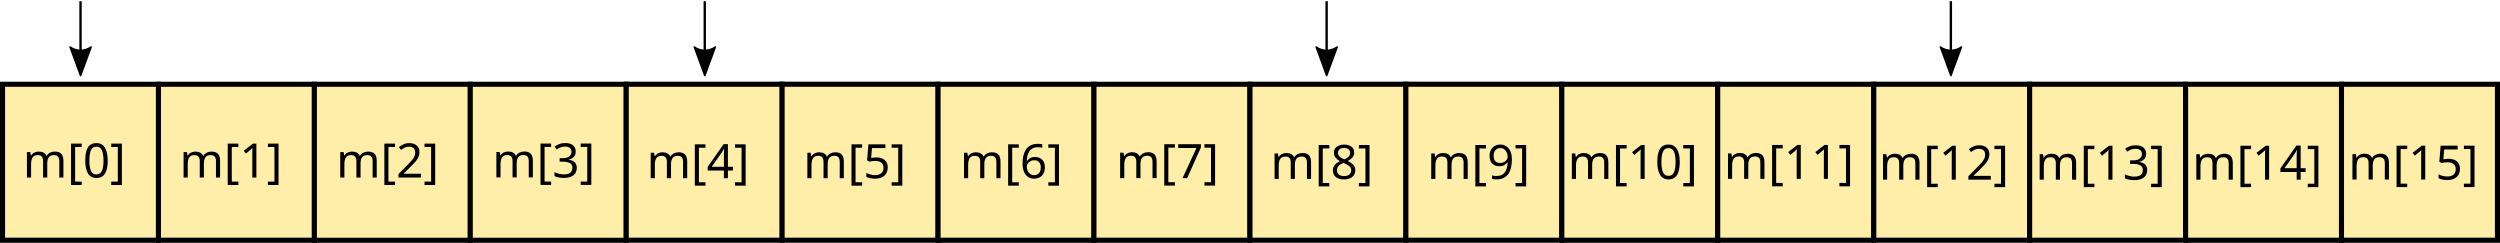
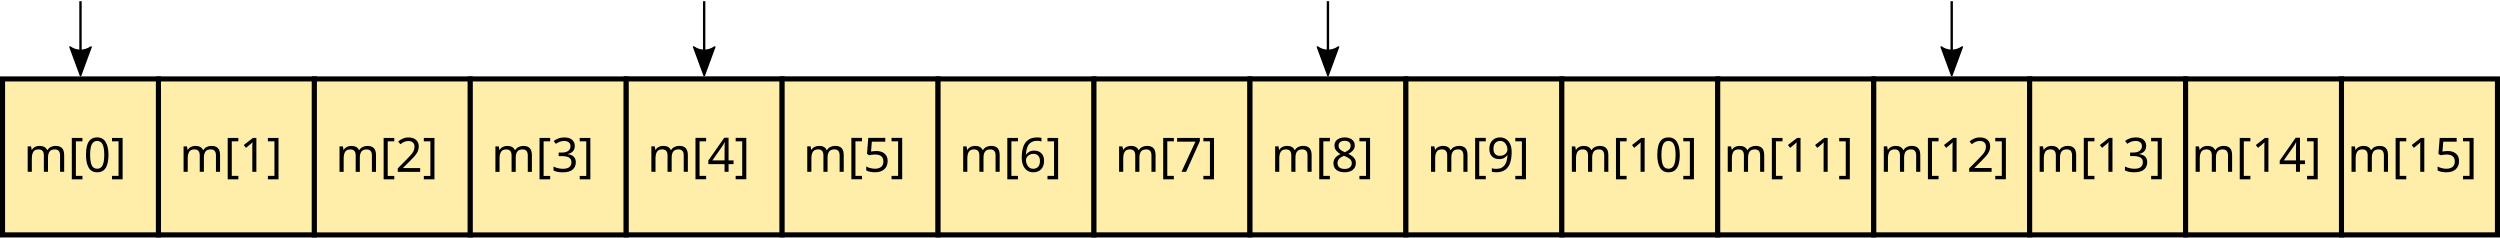
- <svg xmlns="http://www.w3.org/2000/svg" width="1053.286" height="102.295" id="svg3529" version="1.1">
+ <svg xmlns="http://www.w3.org/2000/svg" width="1053.286" height="100.047" id="svg3529" version="1.1">
  <defs id="defs3531">
    <marker orient="auto" refY="0" refX="0" id="TriangleInL" style="overflow:visible">
      <path id="path3955" d="m 5.77,0 -8.65,5 0,-10 8.65,5 z" style="fill-rule:evenodd;stroke:#000000;stroke-width:1pt" transform="scale(-0.8,-0.8)" />
    </marker>
    <marker orient="auto" refY="0" refX="0" id="Arrow2Mstart" style="overflow:visible">
      <path id="path3846" style="fill-rule:evenodd;stroke-width:0.625;stroke-linejoin:round" d="M 8.719,4.034 -2.207,0.016 8.719,-4.002 c -1.745,2.372 -1.735,5.617 -6e-7,8.035 z" transform="scale(0.6,0.6)" />
    </marker>
    <marker orient="auto" refY="0" refX="0" id="Arrow1Lstart" style="overflow:visible">
      <path id="path3822" d="M 0,0 5,-5 -12.5,0 5,5 0,0 z" style="fill-rule:evenodd;stroke:#000000;stroke-width:1pt" transform="matrix(0.8,0,0,0.8,10,0)" />
    </marker>
    <marker orient="auto" refY="0" refX="0" id="Arrow2Lstart" style="overflow:visible">
      <path id="path3840" style="fill-rule:evenodd;stroke-width:0.625;stroke-linejoin:round" d="M 8.719,4.034 -2.207,0.016 8.719,-4.002 c -1.745,2.372 -1.735,5.617 -6e-7,8.035 z" transform="matrix(1.1,0,0,1.1,1.1,0)" />
    </marker>
    <marker orient="auto" refY="0" refX="0" id="Arrow2Lend" style="overflow:visible">
      <path id="path3843" style="fill-rule:evenodd;stroke-width:0.625;stroke-linejoin:round" d="M 8.719,4.034 -2.207,0.016 8.719,-4.002 c -1.745,2.372 -1.735,5.617 -6e-7,8.035 z" transform="matrix(-1.1,0,0,-1.1,-1.1,0)" />
    </marker>
    <marker orient="auto" refY="0" refX="0" id="Arrow2LstartZ" style="overflow:visible">
      <path id="path5593" style="fill:#ff0000;fill-rule:evenodd;stroke:#ff0000;stroke-width:0.625;stroke-linejoin:round" d="M 8.719,4.034 -2.207,0.016 8.719,-4.002 c -1.745,2.372 -1.735,5.617 -6e-7,8.035 z" transform="matrix(1.1,0,0,1.1,1.1,0)" />
    </marker>
    <marker orient="auto" refY="0" refX="0" id="Arrow2LstartZA" style="overflow:visible">
      <path id="path5764" style="fill:#000000;fill-rule:evenodd;stroke:#000000;stroke-width:0.625;stroke-linejoin:round" d="M 8.719,4.034 -2.207,0.016 8.719,-4.002 c -1.745,2.372 -1.735,5.617 -6e-7,8.035 z" transform="matrix(1.1,0,0,1.1,1.1,0)" />
    </marker>
    <marker orient="auto" refY="0" refX="0" id="Arrow2LstartZA-5" style="overflow:visible">
      <path id="path5764-4" style="fill:#000000;fill-rule:evenodd;stroke:#000000;stroke-width:0.625;stroke-linejoin:round" d="M 8.719,4.034 -2.207,0.016 8.719,-4.002 c -1.745,2.372 -1.735,5.617 -6e-7,8.035 z" transform="matrix(1.1,0,0,1.1,1.1,0)" />
    </marker>
    <marker orient="auto" refY="0" refX="0" id="Arrow2LstartZA-3" style="overflow:visible">
      <path id="path5764-7" style="fill:#000000;fill-rule:evenodd;stroke:#000000;stroke-width:0.625;stroke-linejoin:round" d="M 8.719,4.034 -2.207,0.016 8.719,-4.002 c -1.745,2.372 -1.735,5.617 -6e-7,8.035 z" transform="matrix(1.1,0,0,1.1,1.1,0)" />
    </marker>
    <marker orient="auto" refY="0" refX="0" id="marker6002" style="overflow:visible">
      <path id="path6004" style="fill:#000000;fill-rule:evenodd;stroke:#000000;stroke-width:0.625;stroke-linejoin:round" d="M 8.719,4.034 -2.207,0.016 8.719,-4.002 c -1.745,2.372 -1.735,5.617 -6e-7,8.035 z" transform="matrix(1.1,0,0,1.1,1.1,0)" />
    </marker>
  </defs>
-   <g id="layer1" transform="translate(-206.0714,-256.8622)">
-     <g id="g4641">
-       <path id="path4344" d="m 207.143,325.219 0,-32.857 32.857,0 32.857,0 0,32.857 0,32.857 -32.857,0 -32.857,0 0,-32.857 z" style="fill:#ffeeaa;fill-opacity:1;fill-rule:nonzero;stroke:#000000;stroke-width:2.143;stroke-linecap:round;stroke-linejoin:miter;stroke-miterlimit:4;stroke-opacity:1;stroke-dasharray:none;stroke-dashoffset:0" />
-       <text id="text4451" y="331.648" x="215.714" style="font-size:20px;font-style:normal;font-variant:normal;font-weight:normal;font-stretch:normal;text-align:start;line-height:120%;letter-spacing:0px;word-spacing:0px;writing-mode:lr-tb;text-anchor:start;fill:#000000;fill-opacity:1;stroke:none;font-family:Sans;-inkscape-font-specification:Sans" xml:space="preserve">
-         <tspan y="331.648" x="215.714" id="tspan4453">m[0]</tspan>
-       </text>
-     </g>
-     <g id="g4646">
-       <path id="path4344-1" d="m 272.821,325.219 0,-32.857 32.857,0 32.857,0 0,32.857 0,32.857 -32.857,0 -32.857,0 0,-32.857 z" style="fill:#ffeeaa;fill-opacity:1;fill-rule:nonzero;stroke:#000000;stroke-width:2.143;stroke-linecap:round;stroke-linejoin:miter;stroke-miterlimit:4;stroke-opacity:1;stroke-dasharray:none;stroke-dashoffset:0" />
-       <text id="text4451-8" y="331.648" x="281.714" style="font-size:20px;font-style:normal;font-variant:normal;font-weight:normal;font-stretch:normal;text-align:start;line-height:120%;letter-spacing:0px;word-spacing:0px;writing-mode:lr-tb;text-anchor:start;fill:#000000;fill-opacity:1;stroke:none;font-family:Sans;-inkscape-font-specification:Sans" xml:space="preserve">
-         <tspan y="331.648" x="281.714" id="tspan4453-4">m[1]</tspan>
-       </text>
-     </g>
-     <g id="g4651">
-       <path id="path4344-8" d="m 338.522,325.228 0,-32.857 32.857,0 32.857,0 0,32.857 0,32.857 -32.857,0 -32.857,0 0,-32.857 z" style="fill:#ffeeaa;fill-opacity:1;fill-rule:nonzero;stroke:#000000;stroke-width:2.143;stroke-linecap:round;stroke-linejoin:miter;stroke-miterlimit:4;stroke-opacity:1;stroke-dasharray:none;stroke-dashoffset:0" />
-       <text id="text4451-8-5" y="331.648" x="347.714" style="font-size:20px;font-style:normal;font-variant:normal;font-weight:normal;font-stretch:normal;text-align:start;line-height:120%;letter-spacing:0px;word-spacing:0px;writing-mode:lr-tb;text-anchor:start;fill:#000000;fill-opacity:1;stroke:none;font-family:Sans;-inkscape-font-specification:Sans" xml:space="preserve">
-         <tspan y="331.648" x="347.714" id="tspan4453-4-9">m[2]</tspan>
-       </text>
-     </g>
-     <g id="g4656">
-       <path id="path4344-1-9" d="m 404.201,325.228 0,-32.857 32.857,0 32.857,0 0,32.857 0,32.857 -32.857,0 -32.857,0 0,-32.857 z" style="fill:#ffeeaa;fill-opacity:1;fill-rule:nonzero;stroke:#000000;stroke-width:2.143;stroke-linecap:round;stroke-linejoin:miter;stroke-miterlimit:4;stroke-opacity:1;stroke-dasharray:none;stroke-dashoffset:0" />
-       <text id="text4451-8-5-6" y="331.615" x="413.495" style="font-size:20px;font-style:normal;font-variant:normal;font-weight:normal;font-stretch:normal;text-align:start;line-height:120%;letter-spacing:0px;word-spacing:0px;writing-mode:lr-tb;text-anchor:start;fill:#000000;fill-opacity:1;stroke:none;font-family:Sans;-inkscape-font-specification:Sans" xml:space="preserve">
-         <tspan y="331.615" x="413.495" id="tspan4453-4-9-2">m[3]</tspan>
-       </text>
-     </g>
-     <g id="g4666" transform="translate(262.8035,-65.69653)">
-       <path id="path4344-4" d="m 207.103,390.907 0,-32.857 32.857,0 32.857,0 0,32.857 0,32.857 -32.857,0 -32.857,0 0,-32.857 z" style="fill:#ffeeaa;fill-opacity:1;fill-rule:nonzero;stroke:#000000;stroke-width:2.143;stroke-linecap:round;stroke-linejoin:miter;stroke-miterlimit:4;stroke-opacity:1;stroke-dasharray:none;stroke-dashoffset:0" />
-       <text id="text4451-0" y="397.638" x="215.714" style="font-size:20px;font-style:normal;font-variant:normal;font-weight:normal;font-stretch:normal;text-align:start;line-height:120%;letter-spacing:0px;word-spacing:0px;writing-mode:lr-tb;text-anchor:start;fill:#000000;fill-opacity:1;stroke:none;font-family:Sans;-inkscape-font-specification:Sans" xml:space="preserve">
-         <tspan y="397.638" x="215.714" id="tspan4453-47">m[4]</tspan>
-       </text>
-     </g>
-     <g id="g4674" transform="translate(262.8035,-65.69653)">
-       <g id="g4671">
-         <path style="fill:#ffeeaa;fill-opacity:1;fill-rule:nonzero;stroke:#000000;stroke-width:2.143;stroke-linecap:round;stroke-linejoin:miter;stroke-miterlimit:4;stroke-opacity:1;stroke-dasharray:none;stroke-dashoffset:0" d="m 272.781,390.907 0,-32.857 32.857,0 32.857,0 0,32.857 0,32.857 -32.857,0 -32.857,0 0,-32.857 z" id="path4344-1-5" />
-       </g>
-       <text id="text4451-8-0" y="397.638" x="281.714" style="font-size:20px;font-style:normal;font-variant:normal;font-weight:normal;font-stretch:normal;text-align:start;line-height:120%;letter-spacing:0px;word-spacing:0px;writing-mode:lr-tb;text-anchor:start;fill:#000000;fill-opacity:1;stroke:none;font-family:Sans;-inkscape-font-specification:Sans" xml:space="preserve">
-         <tspan y="397.638" x="281.714" id="tspan4453-4-6">m[5]</tspan>
-       </text>
-     </g>
-     <g id="g4680" transform="translate(262.8035,-65.69653)">
-       <path id="path4344-8-5" d="m 338.482,390.916 0,-32.857 32.857,0 32.857,0 0,32.857 0,32.857 -32.857,0 -32.857,0 0,-32.857 z" style="fill:#ffeeaa;fill-opacity:1;fill-rule:nonzero;stroke:#000000;stroke-width:2.143;stroke-linecap:round;stroke-linejoin:miter;stroke-miterlimit:4;stroke-opacity:1;stroke-dasharray:none;stroke-dashoffset:0" />
-       <text id="text4451-8-5-2" y="397.638" x="347.714" style="font-size:20px;font-style:normal;font-variant:normal;font-weight:normal;font-stretch:normal;text-align:start;line-height:120%;letter-spacing:0px;word-spacing:0px;writing-mode:lr-tb;text-anchor:start;fill:#000000;fill-opacity:1;stroke:none;font-family:Sans;-inkscape-font-specification:Sans" xml:space="preserve">
-         <tspan y="397.638" x="347.714" id="tspan4453-4-9-4">m[6]</tspan>
-       </text>
-     </g>
-     <g id="g4661" transform="translate(262.8035,-65.69653)">
-       <path id="path4344-1-9-4" d="m 404.161,390.916 0,-32.857 32.857,0 32.857,0 0,32.857 0,32.857 -32.857,0 -32.857,0 0,-32.857 z" style="fill:#ffeeaa;fill-opacity:1;fill-rule:nonzero;stroke:#000000;stroke-width:2.143;stroke-linecap:round;stroke-linejoin:miter;stroke-miterlimit:4;stroke-opacity:1;stroke-dasharray:none;stroke-dashoffset:0" />
-       <text id="text4451-8-5-6-7" y="397.605" x="413.495" style="font-size:20px;font-style:normal;font-variant:normal;font-weight:normal;font-stretch:normal;text-align:start;line-height:120%;letter-spacing:0px;word-spacing:0px;writing-mode:lr-tb;text-anchor:start;fill:#000000;fill-opacity:1;stroke:none;font-family:Sans;-inkscape-font-specification:Sans" xml:space="preserve">
-         <tspan y="397.605" x="413.495" id="tspan4453-4-9-2-2">m[7]</tspan>
-       </text>
-     </g>
-     <g id="g4700" transform="translate(525.6415,-131.4104)">
-       <path id="path4344-41" d="m 207.069,456.621 0,-32.857 32.857,0 32.857,0 0,32.857 0,32.857 -32.857,0 -32.857,0 0,-32.857 z" style="fill:#ffeeaa;fill-opacity:1;fill-rule:nonzero;stroke:#000000;stroke-width:2.143;stroke-linecap:round;stroke-linejoin:miter;stroke-miterlimit:4;stroke-opacity:1;stroke-dasharray:none;stroke-dashoffset:0" />
-       <text id="text4451-81" y="463.658" x="215.724" style="font-size:20px;font-style:normal;font-variant:normal;font-weight:normal;font-stretch:normal;text-align:start;line-height:120%;letter-spacing:0px;word-spacing:0px;writing-mode:lr-tb;text-anchor:start;fill:#000000;fill-opacity:1;stroke:none;font-family:Sans;-inkscape-font-specification:Sans" xml:space="preserve">
-         <tspan y="463.658" x="215.724" id="tspan4453-8">m[8]</tspan>
-       </text>
-     </g>
-     <g id="g4695" transform="translate(525.6415,-131.4104)">
-       <path id="path4344-1-2" d="m 272.747,456.621 0,-32.857 32.857,0 32.857,0 0,32.857 0,32.857 -32.857,0 -32.857,0 0,-32.857 z" style="fill:#ffeeaa;fill-opacity:1;fill-rule:nonzero;stroke:#000000;stroke-width:2.143;stroke-linecap:round;stroke-linejoin:miter;stroke-miterlimit:4;stroke-opacity:1;stroke-dasharray:none;stroke-dashoffset:0" />
-       <text id="text4451-8-4" y="463.658" x="281.724" style="font-size:20px;font-style:normal;font-variant:normal;font-weight:normal;font-stretch:normal;text-align:start;line-height:120%;letter-spacing:0px;word-spacing:0px;writing-mode:lr-tb;text-anchor:start;fill:#000000;fill-opacity:1;stroke:none;font-family:Sans;-inkscape-font-specification:Sans" xml:space="preserve">
-         <tspan y="463.658" x="281.724" id="tspan4453-4-64">m[9]</tspan>
-       </text>
-     </g>
-     <g id="g4690" transform="translate(525.6415,-131.4104)">
-       <path id="path4344-8-3" d="m 338.448,456.63 0,-32.857 32.857,0 32.857,0 0,32.857 0,32.857 -32.857,0 -32.857,0 0,-32.857 z" style="fill:#ffeeaa;fill-opacity:1;fill-rule:nonzero;stroke:#000000;stroke-width:2.143;stroke-linecap:round;stroke-linejoin:miter;stroke-miterlimit:4;stroke-opacity:1;stroke-dasharray:none;stroke-dashoffset:0" />
-       <text id="text4451-8-5-4" y="463.658" x="340.967" style="font-size:20px;font-style:normal;font-variant:normal;font-weight:normal;font-stretch:normal;text-align:start;line-height:120%;letter-spacing:0px;word-spacing:0px;writing-mode:lr-tb;text-anchor:start;fill:#000000;fill-opacity:1;stroke:none;font-family:Sans;-inkscape-font-specification:Sans" xml:space="preserve">
-         <tspan y="463.658" x="340.967" id="tspan4453-4-9-5">m[10]</tspan>
-       </text>
-     </g>
-     <g id="g4685" transform="translate(525.6415,-131.4104)">
-       <path id="path4344-1-9-0" d="m 404.127,456.63 0,-32.857 32.857,0 32.857,0 0,32.857 0,32.857 -32.857,0 -32.857,0 0,-32.857 z" style="fill:#ffeeaa;fill-opacity:1;fill-rule:nonzero;stroke:#000000;stroke-width:2.143;stroke-linecap:round;stroke-linejoin:miter;stroke-miterlimit:4;stroke-opacity:1;stroke-dasharray:none;stroke-dashoffset:0" />
-       <text id="text4451-8-5-6-9" y="463.625" x="406.747" style="font-size:20px;font-style:normal;font-variant:normal;font-weight:normal;font-stretch:normal;text-align:start;line-height:120%;letter-spacing:0px;word-spacing:0px;writing-mode:lr-tb;text-anchor:start;fill:#000000;fill-opacity:1;stroke:none;font-family:Sans;-inkscape-font-specification:Sans" xml:space="preserve">
-         <tspan y="463.625" x="406.747" id="tspan4453-4-9-2-4">m[11]</tspan>
-       </text>
-     </g>
-     <g id="g4705" transform="translate(788.4848,-197.098)">
-       <path id="path4344-4-9" d="m 207.029,522.308 0,-32.857 32.857,0 32.857,0 0,32.857 0,32.857 -32.857,0 -32.857,0 0,-32.857 z" style="fill:#ffeeaa;fill-opacity:1;fill-rule:nonzero;stroke:#000000;stroke-width:2.143;stroke-linecap:round;stroke-linejoin:miter;stroke-miterlimit:4;stroke-opacity:1;stroke-dasharray:none;stroke-dashoffset:0" />
-       <text id="text4451-0-2" y="529.648" x="209.219" style="font-size:20px;font-style:normal;font-variant:normal;font-weight:normal;font-stretch:normal;text-align:start;line-height:120%;letter-spacing:0px;word-spacing:0px;writing-mode:lr-tb;text-anchor:start;fill:#000000;fill-opacity:1;stroke:none;font-family:Sans;-inkscape-font-specification:Sans" xml:space="preserve">
-         <tspan y="529.648" x="209.219" id="tspan4453-47-1">m[12]</tspan>
-       </text>
-     </g>
-     <g id="g4710" transform="translate(788.4848,-197.098)">
-       <path id="path4344-1-5-6" d="m 272.707,522.308 0,-32.857 32.857,0 32.857,0 0,32.857 0,32.857 -32.857,0 -32.857,0 0,-32.857 z" style="fill:#ffeeaa;fill-opacity:1;fill-rule:nonzero;stroke:#000000;stroke-width:2.143;stroke-linecap:round;stroke-linejoin:miter;stroke-miterlimit:4;stroke-opacity:1;stroke-dasharray:none;stroke-dashoffset:0" />
-       <text id="text4451-8-0-8" y="529.648" x="275.219" style="font-size:20px;font-style:normal;font-variant:normal;font-weight:normal;font-stretch:normal;text-align:start;line-height:120%;letter-spacing:0px;word-spacing:0px;writing-mode:lr-tb;text-anchor:start;fill:#000000;fill-opacity:1;stroke:none;font-family:Sans;-inkscape-font-specification:Sans" xml:space="preserve">
-         <tspan y="529.648" x="275.219" id="tspan4453-4-6-1">m[13]</tspan>
-       </text>
-     </g>
-     <g id="g4715" transform="translate(788.4848,-197.098)">
-       <path id="path4344-8-5-1" d="m 338.408,522.317 0,-32.857 32.857,0 32.857,0 0,32.857 0,32.857 -32.857,0 -32.857,0 0,-32.857 z" style="fill:#ffeeaa;fill-opacity:1;fill-rule:nonzero;stroke:#000000;stroke-width:2.143;stroke-linecap:round;stroke-linejoin:miter;stroke-miterlimit:4;stroke-opacity:1;stroke-dasharray:none;stroke-dashoffset:0" />
-       <text id="text4451-8-5-2-3" y="529.648" x="341.219" style="font-size:20px;font-style:normal;font-variant:normal;font-weight:normal;font-stretch:normal;text-align:start;line-height:120%;letter-spacing:0px;word-spacing:0px;writing-mode:lr-tb;text-anchor:start;fill:#000000;fill-opacity:1;stroke:none;font-family:Sans;-inkscape-font-specification:Sans" xml:space="preserve">
-         <tspan y="529.648" x="341.219" id="tspan4453-4-9-4-6">m[14]</tspan>
-       </text>
-     </g>
-     <g id="g4720" transform="translate(788.4848,-197.098)">
-       <path id="path4344-1-9-4-3" d="m 404.087,522.317 0,-32.857 32.857,0 32.857,0 0,32.857 0,32.857 -32.857,0 -32.857,0 0,-32.857 z" style="fill:#ffeeaa;fill-opacity:1;fill-rule:nonzero;stroke:#000000;stroke-width:2.143;stroke-linecap:round;stroke-linejoin:miter;stroke-miterlimit:4;stroke-opacity:1;stroke-dasharray:none;stroke-dashoffset:0" />
-       <text id="text4451-8-5-6-7-5" y="529.615" x="407" style="font-size:20px;font-style:normal;font-variant:normal;font-weight:normal;font-stretch:normal;text-align:start;line-height:120%;letter-spacing:0px;word-spacing:0px;writing-mode:lr-tb;text-anchor:start;fill:#000000;fill-opacity:1;stroke:none;font-family:Sans;-inkscape-font-specification:Sans" xml:space="preserve">
-         <tspan y="529.615" x="407" id="tspan4453-4-9-2-2-7">m[15]</tspan>
-       </text>
-     </g>
-     <path style="fill:none;stroke:#000000;stroke-width:1px;stroke-linecap:butt;stroke-linejoin:miter;stroke-opacity:1;marker-start:url(#Arrow2LstartZA);marker-end:none" d="m 33.929,-3.92 0,-30" id="path3816" transform="translate(206.0714,291.2818)" />
-     <path style="fill:none;stroke:#000000;stroke-width:1px;stroke-linecap:butt;stroke-linejoin:miter;stroke-opacity:1;marker-start:url(#Arrow2LstartZA);marker-end:none" d="m 503,287.362 0,-30" id="path3816-7" />
-     <path style="fill:none;stroke:#000000;stroke-width:1px;stroke-linecap:butt;stroke-linejoin:miter;stroke-opacity:1;marker-start:url(#Arrow2LstartZA);marker-end:none" d="m 765,287.362 0,-30" id="path3816-74" />
-     <path style="fill:none;stroke:#000000;stroke-width:1px;stroke-linecap:butt;stroke-linejoin:miter;stroke-opacity:1;marker-start:url(#Arrow2LstartZA);marker-end:none" d="m 1028,287.362 0,-30" id="path3816-7-6" />
+   <g id="layer1" transform="translate(-206.0714,-259.11)">
+     <path style="fill:#ffeeaa;fill-opacity:1;fill-rule:nonzero;stroke:#000000;stroke-width:2.143;stroke-linecap:round;stroke-linejoin:miter;stroke-miterlimit:4;stroke-opacity:1;stroke-dasharray:none;stroke-dashoffset:0" d="m 207.143,325.219 0,-32.857 32.857,0 32.857,0 0,32.857 0,32.857 -32.857,0 -32.857,0 0,-32.857 z" id="path4344" />
+     <text xml:space="preserve" style="font-size:20px;font-style:normal;font-variant:normal;font-weight:normal;font-stretch:normal;text-align:start;line-height:120%;letter-spacing:0px;word-spacing:0px;writing-mode:lr-tb;text-anchor:start;fill:#000000;fill-opacity:1;stroke:none;font-family:Sans;-inkscape-font-specification:Sans" x="216.03" y="331.499" id="text4451">
+       <tspan id="tspan4453" x="216.03" y="331.499">m[0]</tspan>
+     </text>
+     <path style="fill:#ffeeaa;fill-opacity:1;fill-rule:nonzero;stroke:#000000;stroke-width:2.143;stroke-linecap:round;stroke-linejoin:miter;stroke-miterlimit:4;stroke-opacity:1;stroke-dasharray:none;stroke-dashoffset:0" d="m 272.821,325.219 0,-32.857 32.857,0 32.857,0 0,32.857 0,32.857 -32.857,0 -32.857,0 0,-32.857 z" id="path4344-1" />
+     <text xml:space="preserve" style="font-size:20px;font-style:normal;font-variant:normal;font-weight:normal;font-stretch:normal;text-align:start;line-height:120%;letter-spacing:0px;word-spacing:0px;writing-mode:lr-tb;text-anchor:start;fill:#000000;fill-opacity:1;stroke:none;font-family:Sans;-inkscape-font-specification:Sans" x="281.709" y="331.499" id="text4451-8">
+       <tspan id="tspan4453-4" x="281.709" y="331.499">m[1]</tspan>
+     </text>
+     <path style="fill:#ffeeaa;fill-opacity:1;fill-rule:nonzero;stroke:#000000;stroke-width:2.143;stroke-linecap:round;stroke-linejoin:miter;stroke-miterlimit:4;stroke-opacity:1;stroke-dasharray:none;stroke-dashoffset:0" d="m 338.522,325.228 0,-32.857 32.857,0 32.857,0 0,32.857 0,32.857 -32.857,0 -32.857,0 0,-32.857 z" id="path4344-8" />
+     <text xml:space="preserve" style="font-size:20px;font-style:normal;font-variant:normal;font-weight:normal;font-stretch:normal;text-align:start;line-height:120%;letter-spacing:0px;word-spacing:0px;writing-mode:lr-tb;text-anchor:start;fill:#000000;fill-opacity:1;stroke:none;font-family:Sans;-inkscape-font-specification:Sans" x="347.41" y="331.508" id="text4451-8-5">
+       <tspan id="tspan4453-4-9" x="347.41" y="331.508">m[2]</tspan>
+     </text>
+     <path style="fill:#ffeeaa;fill-opacity:1;fill-rule:nonzero;stroke:#000000;stroke-width:2.143;stroke-linecap:round;stroke-linejoin:miter;stroke-miterlimit:4;stroke-opacity:1;stroke-dasharray:none;stroke-dashoffset:0" d="m 404.201,325.228 0,-32.857 32.857,0 32.857,0 0,32.857 0,32.857 -32.857,0 -32.857,0 0,-32.857 z" id="path4344-1-9" />
+     <text xml:space="preserve" style="font-size:20px;font-style:normal;font-variant:normal;font-weight:normal;font-stretch:normal;text-align:start;line-height:120%;letter-spacing:0px;word-spacing:0px;writing-mode:lr-tb;text-anchor:start;fill:#000000;fill-opacity:1;stroke:none;font-family:Sans;-inkscape-font-specification:Sans" x="413.088" y="331.508" id="text4451-8-5-6">
+       <tspan id="tspan4453-4-9-2" x="413.088" y="331.508">m[3]</tspan>
+     </text>
+     <path style="fill:#ffeeaa;fill-opacity:1;fill-rule:nonzero;stroke:#000000;stroke-width:2.143;stroke-linecap:round;stroke-linejoin:miter;stroke-miterlimit:4;stroke-opacity:1;stroke-dasharray:none;stroke-dashoffset:0" d="m 469.906,325.21 0,-32.857 32.857,0 32.857,0 0,32.857 0,32.857 -32.857,0 -32.857,0 0,-32.857 z" id="path4344-4" />
+     <text xml:space="preserve" style="font-size:20px;font-style:normal;font-variant:normal;font-weight:normal;font-stretch:normal;text-align:start;line-height:120%;letter-spacing:0px;word-spacing:0px;writing-mode:lr-tb;text-anchor:start;fill:#000000;fill-opacity:1;stroke:none;font-family:Sans;-inkscape-font-specification:Sans" x="478.794" y="331.49" id="text4451-0">
+       <tspan id="tspan4453-47" x="478.794" y="331.49">m[4]</tspan>
+     </text>
+     <path style="fill:#ffeeaa;fill-opacity:1;fill-rule:nonzero;stroke:#000000;stroke-width:2.143;stroke-linecap:round;stroke-linejoin:miter;stroke-miterlimit:4;stroke-opacity:1;stroke-dasharray:none;stroke-dashoffset:0" d="m 535.585,325.21 0,-32.857 32.857,0 32.857,0 0,32.857 0,32.857 -32.857,0 -32.857,0 0,-32.857 z" id="path4344-1-5" />
+     <text xml:space="preserve" style="font-size:20px;font-style:normal;font-variant:normal;font-weight:normal;font-stretch:normal;text-align:start;line-height:120%;letter-spacing:0px;word-spacing:0px;writing-mode:lr-tb;text-anchor:start;fill:#000000;fill-opacity:1;stroke:none;font-family:Sans;-inkscape-font-specification:Sans" x="544.472" y="331.49" id="text4451-8-0">
+       <tspan id="tspan4453-4-6" x="544.472" y="331.49">m[5]</tspan>
+     </text>
+     <path style="fill:#ffeeaa;fill-opacity:1;fill-rule:nonzero;stroke:#000000;stroke-width:2.143;stroke-linecap:round;stroke-linejoin:miter;stroke-miterlimit:4;stroke-opacity:1;stroke-dasharray:none;stroke-dashoffset:0" d="m 601.286,325.219 0,-32.857 32.857,0 32.857,0 0,32.857 0,32.857 -32.857,0 -32.857,0 0,-32.857 z" id="path4344-8-5" />
+     <text xml:space="preserve" style="font-size:20px;font-style:normal;font-variant:normal;font-weight:normal;font-stretch:normal;text-align:start;line-height:120%;letter-spacing:0px;word-spacing:0px;writing-mode:lr-tb;text-anchor:start;fill:#000000;fill-opacity:1;stroke:none;font-family:Sans;-inkscape-font-specification:Sans" x="610.173" y="331.499" id="text4451-8-5-2">
+       <tspan id="tspan4453-4-9-4" x="610.173" y="331.499">m[6]</tspan>
+     </text>
+     <path style="fill:#ffeeaa;fill-opacity:1;fill-rule:nonzero;stroke:#000000;stroke-width:2.143;stroke-linecap:round;stroke-linejoin:miter;stroke-miterlimit:4;stroke-opacity:1;stroke-dasharray:none;stroke-dashoffset:0" d="m 666.964,325.219 0,-32.857 32.857,0 32.857,0 0,32.857 0,32.857 -32.857,0 -32.857,0 0,-32.857 z" id="path4344-1-9-4" />
+     <text xml:space="preserve" style="font-size:20px;font-style:normal;font-variant:normal;font-weight:normal;font-stretch:normal;text-align:start;line-height:120%;letter-spacing:0px;word-spacing:0px;writing-mode:lr-tb;text-anchor:start;fill:#000000;fill-opacity:1;stroke:none;font-family:Sans;-inkscape-font-specification:Sans" x="675.852" y="331.499" id="text4451-8-5-6-7">
+       <tspan id="tspan4453-4-9-2-2" x="675.852" y="331.499">m[7]</tspan>
+     </text>
+     <path style="fill:#ffeeaa;fill-opacity:1;fill-rule:nonzero;stroke:#000000;stroke-width:2.143;stroke-linecap:round;stroke-linejoin:miter;stroke-miterlimit:4;stroke-opacity:1;stroke-dasharray:none;stroke-dashoffset:0" d="m 732.71,325.21 0,-32.857 32.857,0 32.857,0 0,32.857 0,32.857 -32.857,0 -32.857,0 0,-32.857 z" id="path4344-41" />
+     <text xml:space="preserve" style="font-size:20px;font-style:normal;font-variant:normal;font-weight:normal;font-stretch:normal;text-align:start;line-height:120%;letter-spacing:0px;word-spacing:0px;writing-mode:lr-tb;text-anchor:start;fill:#000000;fill-opacity:1;stroke:none;font-family:Sans;-inkscape-font-specification:Sans" x="741.598" y="331.49" id="text4451-81">
+       <tspan id="tspan4453-8" x="741.598" y="331.49">m[8]</tspan>
+     </text>
+     <path style="fill:#ffeeaa;fill-opacity:1;fill-rule:nonzero;stroke:#000000;stroke-width:2.143;stroke-linecap:round;stroke-linejoin:miter;stroke-miterlimit:4;stroke-opacity:1;stroke-dasharray:none;stroke-dashoffset:0" d="m 798.389,325.21 0,-32.857 32.857,0 32.857,0 0,32.857 0,32.857 -32.857,0 -32.857,0 0,-32.857 z" id="path4344-1-2" />
+     <text xml:space="preserve" style="font-size:20px;font-style:normal;font-variant:normal;font-weight:normal;font-stretch:normal;text-align:start;line-height:120%;letter-spacing:0px;word-spacing:0px;writing-mode:lr-tb;text-anchor:start;fill:#000000;fill-opacity:1;stroke:none;font-family:Sans;-inkscape-font-specification:Sans" x="807.276" y="331.49" id="text4451-8-4">
+       <tspan id="tspan4453-4-64" x="807.276" y="331.49">m[9]</tspan>
+     </text>
+     <path style="fill:#ffeeaa;fill-opacity:1;fill-rule:nonzero;stroke:#000000;stroke-width:2.143;stroke-linecap:round;stroke-linejoin:miter;stroke-miterlimit:4;stroke-opacity:1;stroke-dasharray:none;stroke-dashoffset:0" d="m 864.09,325.219 0,-32.857 32.857,0 32.857,0 0,32.857 0,32.857 -32.857,0 -32.857,0 0,-32.857 z" id="path4344-8-3" />
+     <text xml:space="preserve" style="font-size:20px;font-style:normal;font-variant:normal;font-weight:normal;font-stretch:normal;text-align:start;line-height:120%;letter-spacing:0px;word-spacing:0px;writing-mode:lr-tb;text-anchor:start;fill:#000000;fill-opacity:1;stroke:none;font-family:Sans;-inkscape-font-specification:Sans" x="866.61" y="331.499" id="text4451-8-5-4">
+       <tspan id="tspan4453-4-9-5" x="866.61" y="331.499">m[10]</tspan>
+     </text>
+     <path style="fill:#ffeeaa;fill-opacity:1;fill-rule:nonzero;stroke:#000000;stroke-width:2.143;stroke-linecap:round;stroke-linejoin:miter;stroke-miterlimit:4;stroke-opacity:1;stroke-dasharray:none;stroke-dashoffset:0" d="m 929.768,325.219 0,-32.857 32.857,0 32.857,0 0,32.857 0,32.857 -32.857,0 -32.857,0 0,-32.857 z" id="path4344-1-9-0" />
+     <text xml:space="preserve" style="font-size:20px;font-style:normal;font-variant:normal;font-weight:normal;font-stretch:normal;text-align:start;line-height:120%;letter-spacing:0px;word-spacing:0px;writing-mode:lr-tb;text-anchor:start;fill:#000000;fill-opacity:1;stroke:none;font-family:Sans;-inkscape-font-specification:Sans" x="932.289" y="331.499" id="text4451-8-5-6-9">
+       <tspan id="tspan4453-4-9-2-4" x="932.289" y="331.499">m[11]</tspan>
+     </text>
+     <path style="fill:#ffeeaa;fill-opacity:1;fill-rule:nonzero;stroke:#000000;stroke-width:2.143;stroke-linecap:round;stroke-linejoin:miter;stroke-miterlimit:4;stroke-opacity:1;stroke-dasharray:none;stroke-dashoffset:0" d="m 995.513,325.21 0,-32.857 32.857,0 32.857,0 0,32.857 0,32.857 -32.857,0 -32.857,0 0,-32.857 z" id="path4344-4-9" />
+     <text xml:space="preserve" style="font-size:20px;font-style:normal;font-variant:normal;font-weight:normal;font-stretch:normal;text-align:start;line-height:120%;letter-spacing:0px;word-spacing:0px;writing-mode:lr-tb;text-anchor:start;fill:#000000;fill-opacity:1;stroke:none;font-family:Sans;-inkscape-font-specification:Sans" x="998.034" y="331.49" id="text4451-0-2">
+       <tspan id="tspan4453-47-1" x="998.034" y="331.49">m[12]</tspan>
+     </text>
+     <path style="fill:#ffeeaa;fill-opacity:1;fill-rule:nonzero;stroke:#000000;stroke-width:2.143;stroke-linecap:round;stroke-linejoin:miter;stroke-miterlimit:4;stroke-opacity:1;stroke-dasharray:none;stroke-dashoffset:0" d="m 1061.192,325.21 0,-32.857 32.857,0 32.857,0 0,32.857 0,32.857 -32.857,0 -32.857,0 0,-32.857 z" id="path4344-1-5-6" />
+     <text xml:space="preserve" style="font-size:20px;font-style:normal;font-variant:normal;font-weight:normal;font-stretch:normal;text-align:start;line-height:120%;letter-spacing:0px;word-spacing:0px;writing-mode:lr-tb;text-anchor:start;fill:#000000;fill-opacity:1;stroke:none;font-family:Sans;-inkscape-font-specification:Sans" x="1063.712" y="331.49" id="text4451-8-0-8">
+       <tspan id="tspan4453-4-6-1" x="1063.712" y="331.49">m[13]</tspan>
+     </text>
+     <path style="fill:#ffeeaa;fill-opacity:1;fill-rule:nonzero;stroke:#000000;stroke-width:2.143;stroke-linecap:round;stroke-linejoin:miter;stroke-miterlimit:4;stroke-opacity:1;stroke-dasharray:none;stroke-dashoffset:0" d="m 1126.893,325.219 0,-32.857 32.857,0 32.857,0 0,32.857 0,32.857 -32.857,0 -32.857,0 0,-32.857 z" id="path4344-8-5-1" />
+     <text xml:space="preserve" style="font-size:20px;font-style:normal;font-variant:normal;font-weight:normal;font-stretch:normal;text-align:start;line-height:120%;letter-spacing:0px;word-spacing:0px;writing-mode:lr-tb;text-anchor:start;fill:#000000;fill-opacity:1;stroke:none;font-family:Sans;-inkscape-font-specification:Sans" x="1129.413" y="331.499" id="text4451-8-5-2-3">
+       <tspan id="tspan4453-4-9-4-6" x="1129.413" y="331.499">m[14]</tspan>
+     </text>
+     <path style="fill:#ffeeaa;fill-opacity:1;fill-rule:nonzero;stroke:#000000;stroke-width:2.143;stroke-linecap:round;stroke-linejoin:miter;stroke-miterlimit:4;stroke-opacity:1;stroke-dasharray:none;stroke-dashoffset:0" d="m 1192.571,325.219 0,-32.857 32.857,0 32.857,0 0,32.857 0,32.857 -32.857,0 -32.857,0 0,-32.857 z" id="path4344-1-9-4-3" />
+     <text xml:space="preserve" style="font-size:20px;font-style:normal;font-variant:normal;font-weight:normal;font-stretch:normal;text-align:start;line-height:120%;letter-spacing:0px;word-spacing:0px;writing-mode:lr-tb;text-anchor:start;fill:#000000;fill-opacity:1;stroke:none;font-family:Sans;-inkscape-font-specification:Sans" x="1195.092" y="331.499" id="text4451-8-5-6-7-5">
+       <tspan id="tspan4453-4-9-2-2-7" x="1195.092" y="331.499">m[15]</tspan>
+     </text>
+     <path style="fill:none;stroke:#000000;stroke-width:1px;stroke-linecap:butt;stroke-linejoin:miter;stroke-opacity:1;marker-start:url(#Arrow2LstartZA);marker-end:none" d="m 239.982,289.619 0,-30" id="path3816" />
+     <path style="fill:none;stroke:#000000;stroke-width:1px;stroke-linecap:butt;stroke-linejoin:miter;stroke-opacity:1;marker-start:url(#Arrow2LstartZA);marker-end:none" d="m 502.746,289.61 0,-30" id="path3816-7" />
+     <path style="fill:none;stroke:#000000;stroke-width:1px;stroke-linecap:butt;stroke-linejoin:miter;stroke-opacity:1;marker-start:url(#Arrow2LstartZA);marker-end:none" d="m 765.55,289.61 0,-30" id="path3816-74" />
+     <path style="fill:none;stroke:#000000;stroke-width:1px;stroke-linecap:butt;stroke-linejoin:miter;stroke-opacity:1;marker-start:url(#Arrow2LstartZA);marker-end:none" d="m 1028.353,289.61 0,-30" id="path3816-7-6" />
  </g>
</svg>
